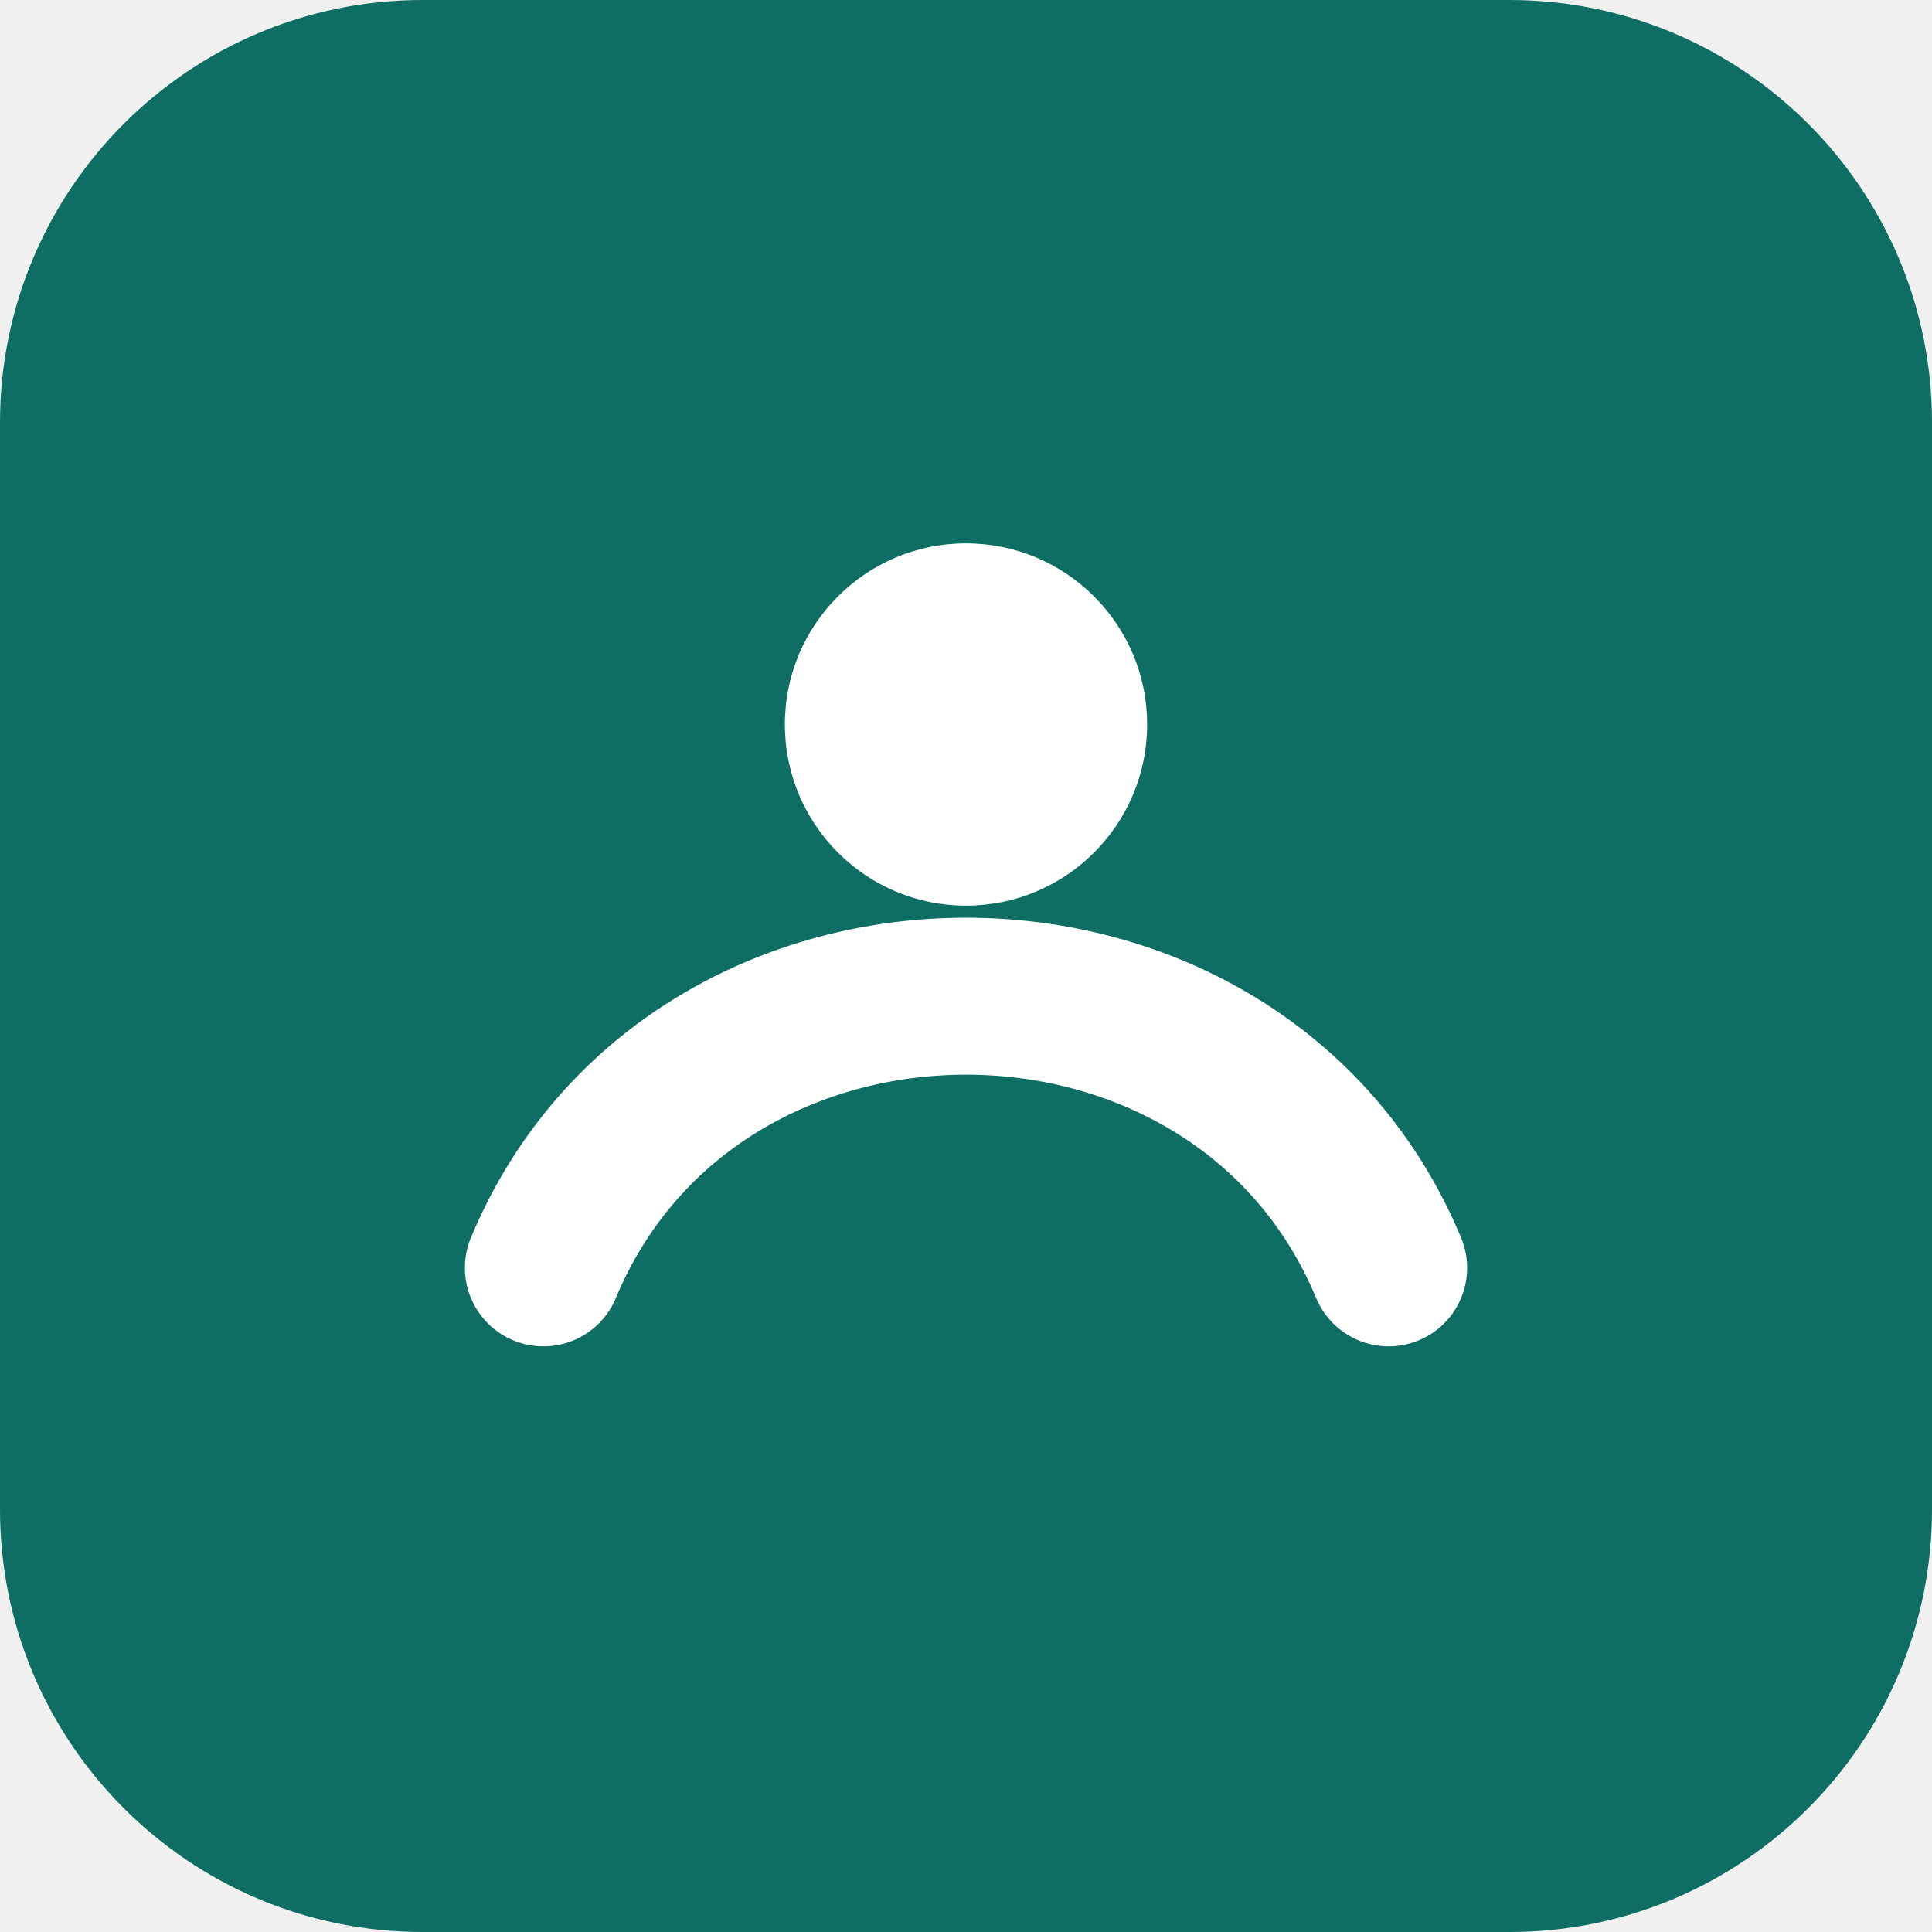
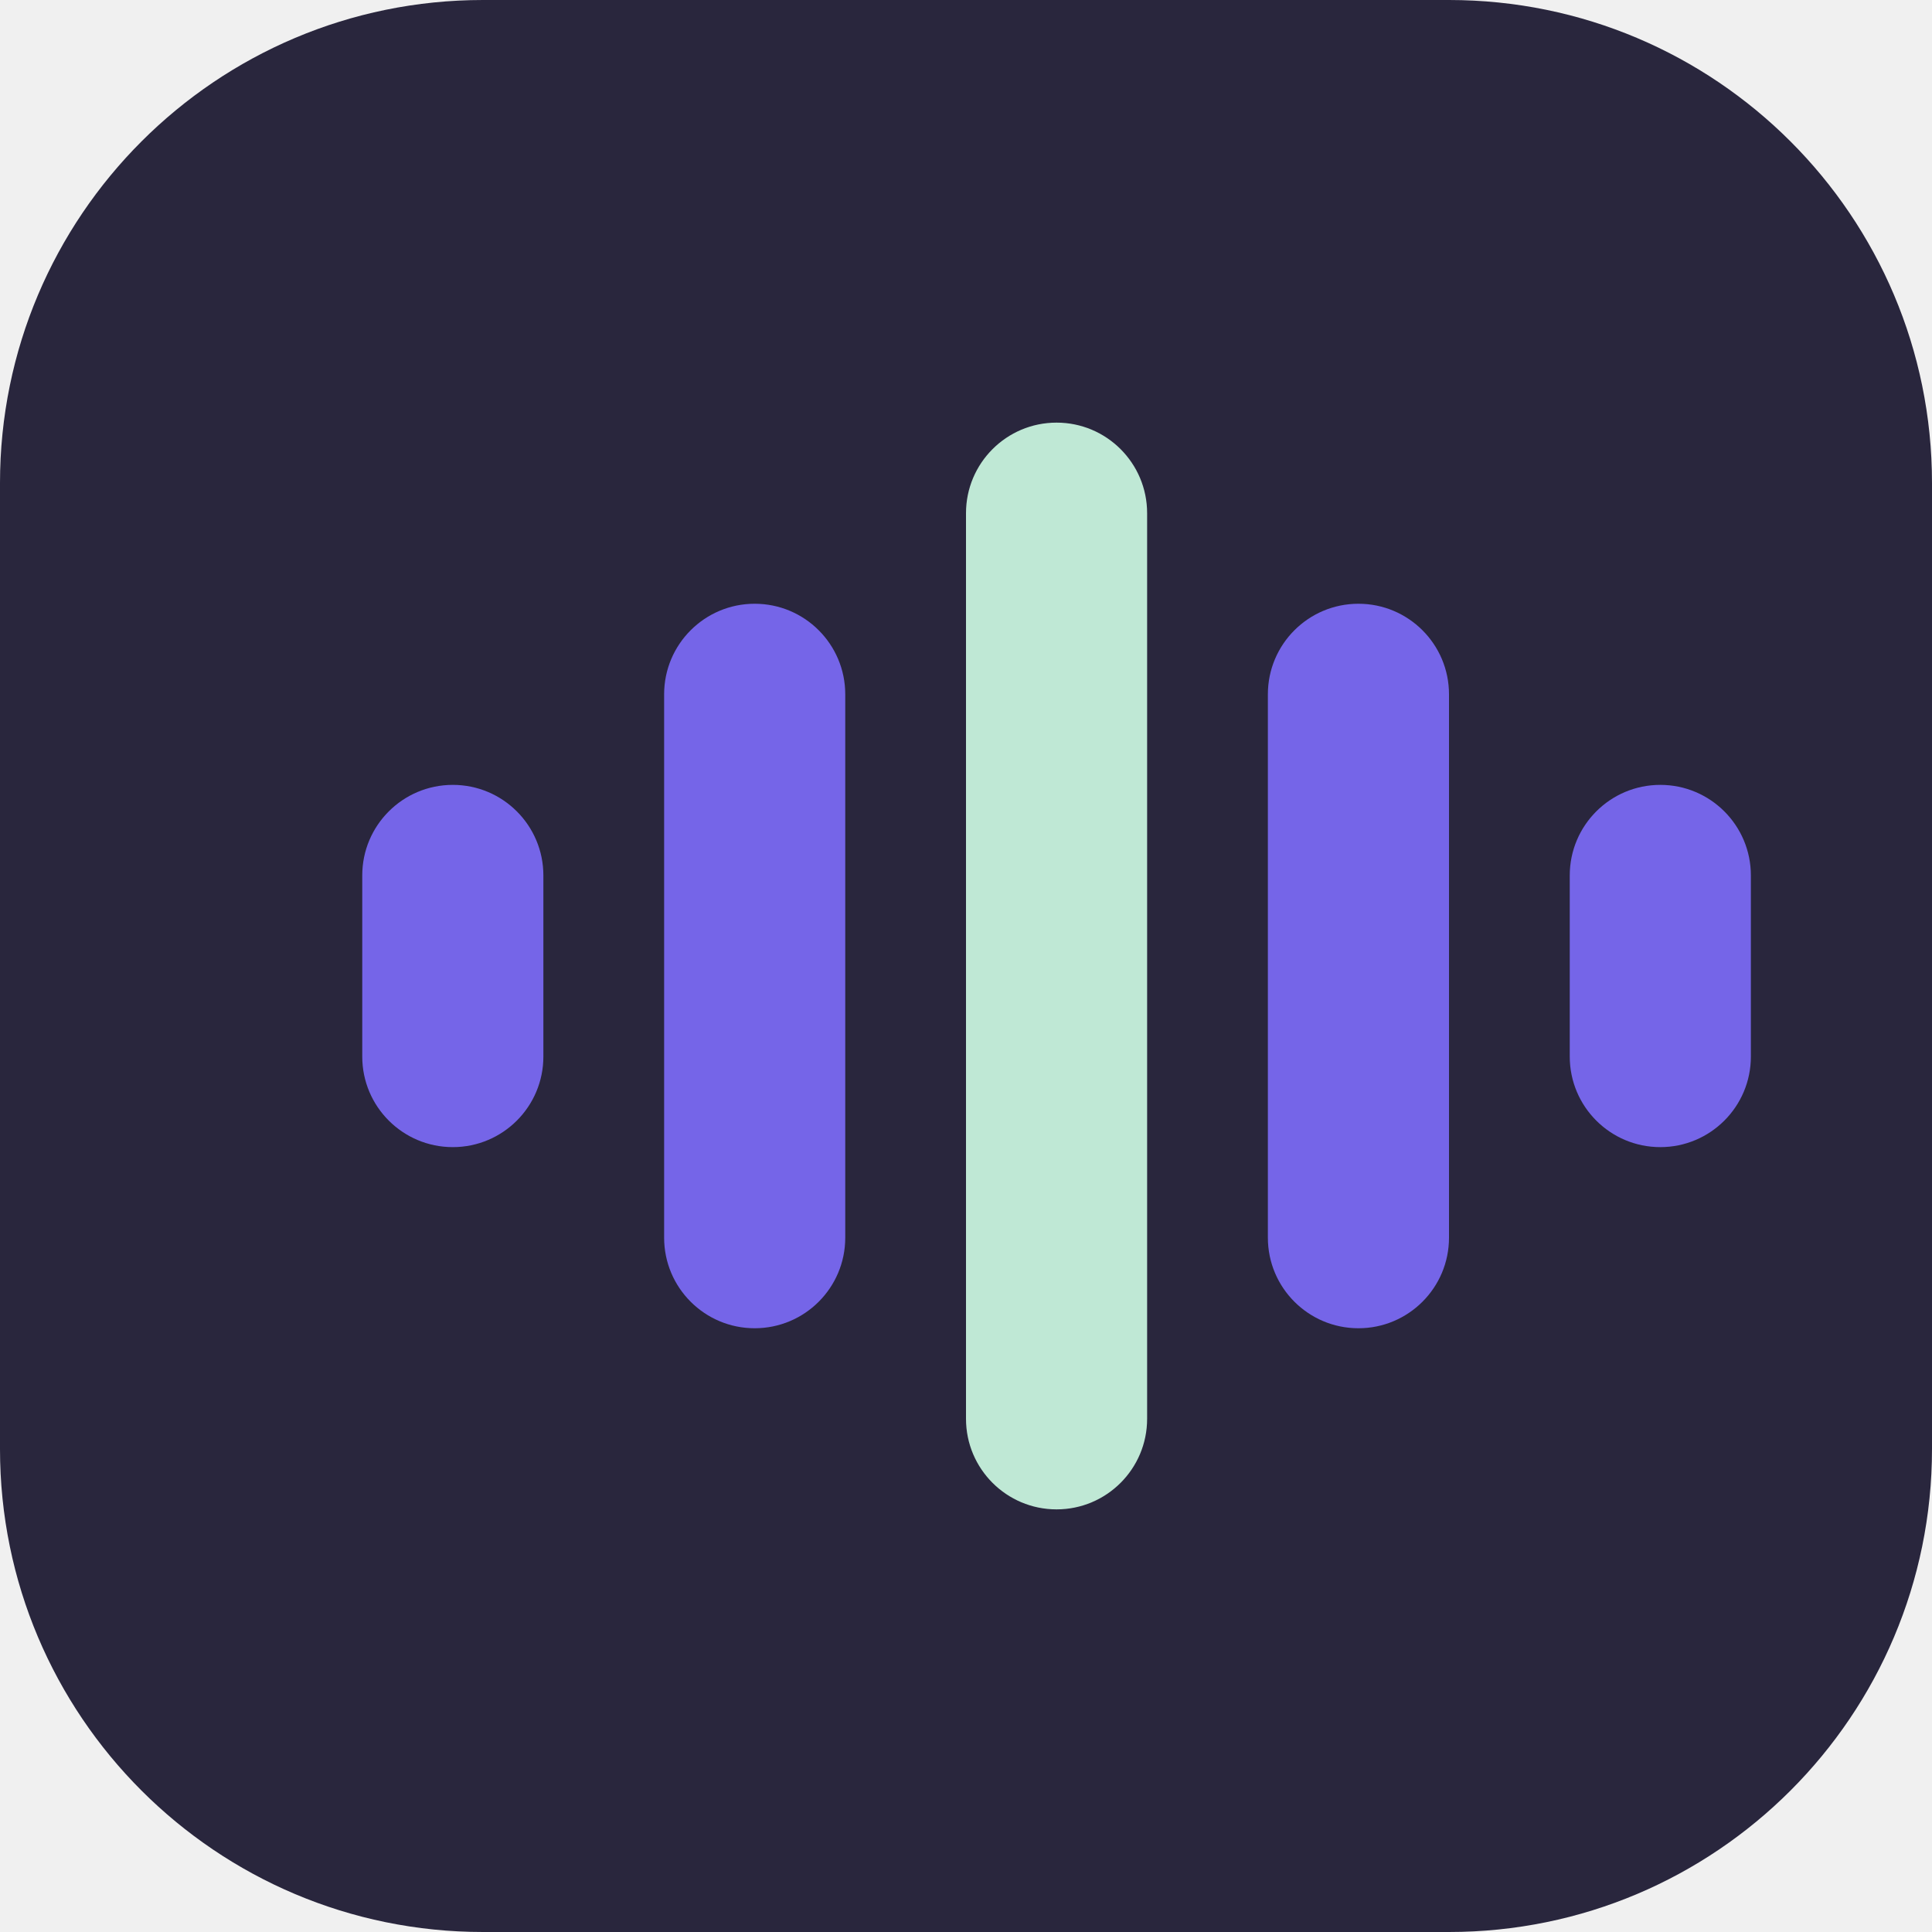
- <svg xmlns="http://www.w3.org/2000/svg" viewBox="0 0 32 32">
-   <rect width="32" height="32" rx="7" fill="#0f6e63" />
-   <path d="M9 21c2.5-6 11.5-6 14 0" stroke="#fff" stroke-width="2.6" fill="none" stroke-linecap="round" />
-   <circle cx="16" cy="12" r="3" fill="#fff" />
+ <svg xmlns="http://www.w3.org/2000/svg" viewBox="0 0 32 32" role="img" aria-label="Hear It Once">
+   <rect width="32" height="32" rx="8" fill="#29263d" />
+   <g fill="#7565e8">
+     <rect x="6" y="13" width="3" height="6" rx="1.5" />
+     <rect x="11" y="10" width="3" height="12" rx="1.5" />
+     <rect x="21" y="10" width="3" height="12" rx="1.5" />
+     <rect x="26" y="13" width="3" height="6" rx="1.5" />
+   </g>
+   <rect x="16" y="7" width="3" height="18" rx="1.5" fill="#bfe8d5" />
</svg>
